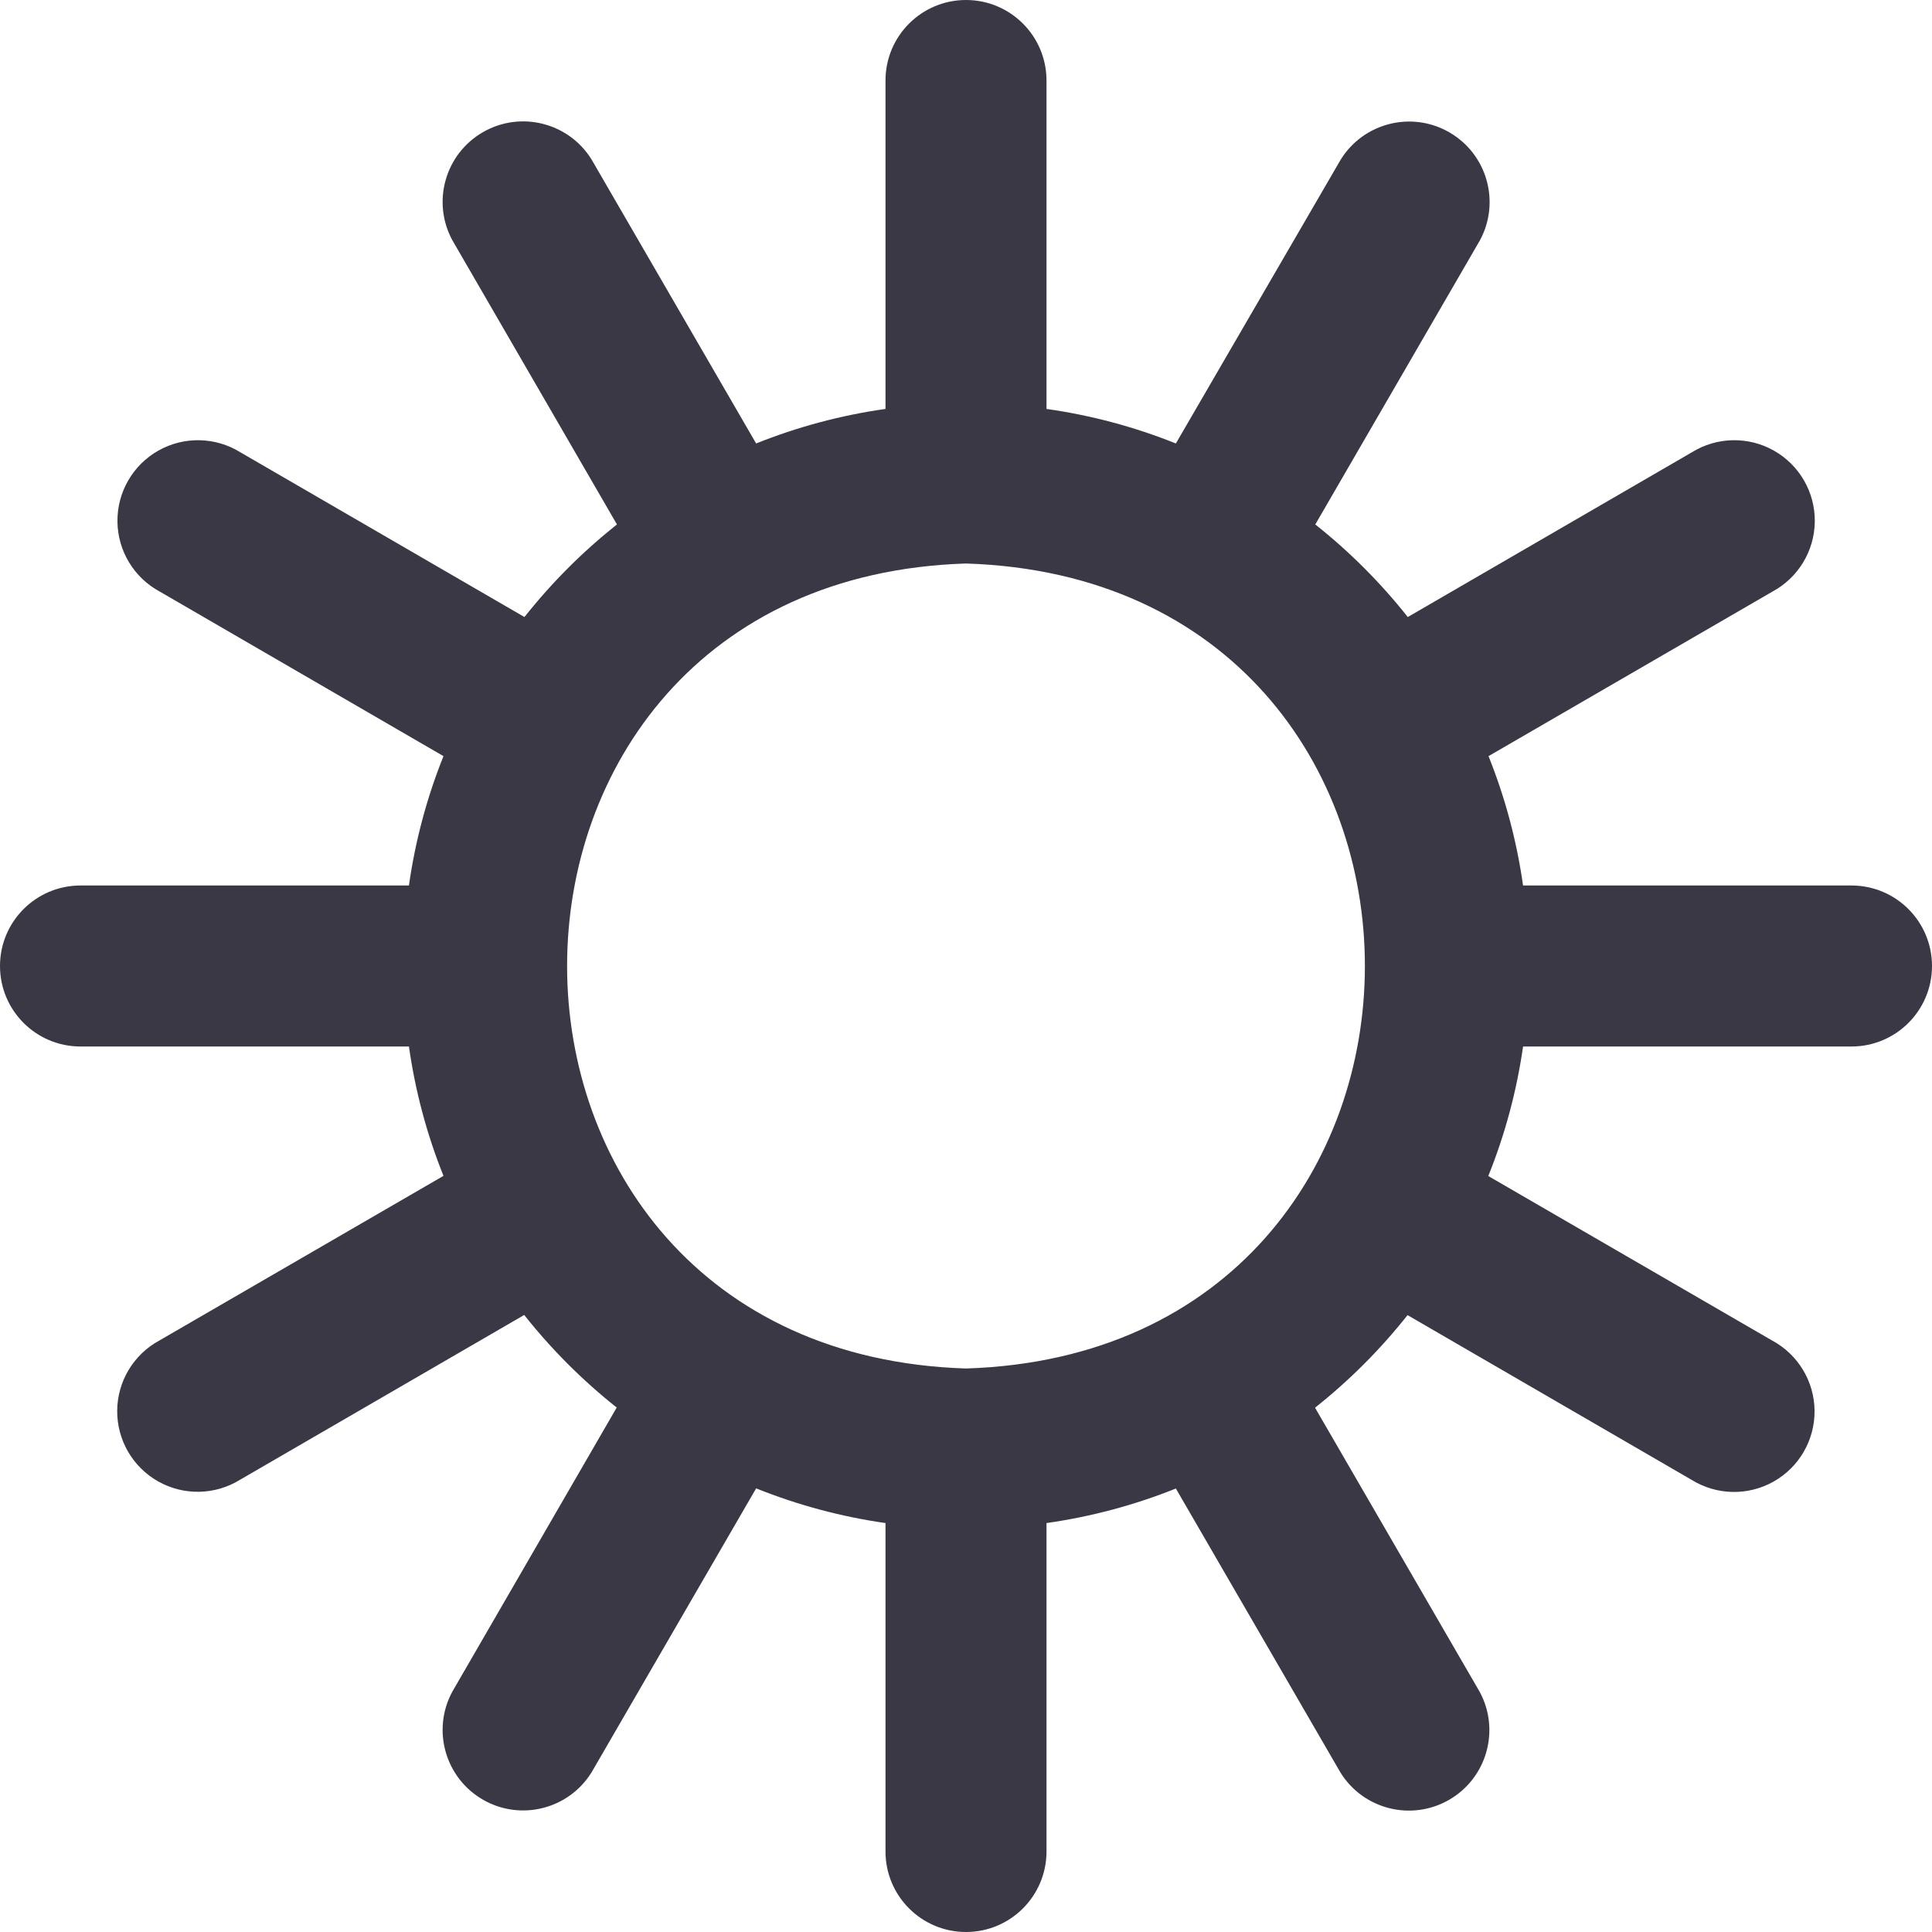
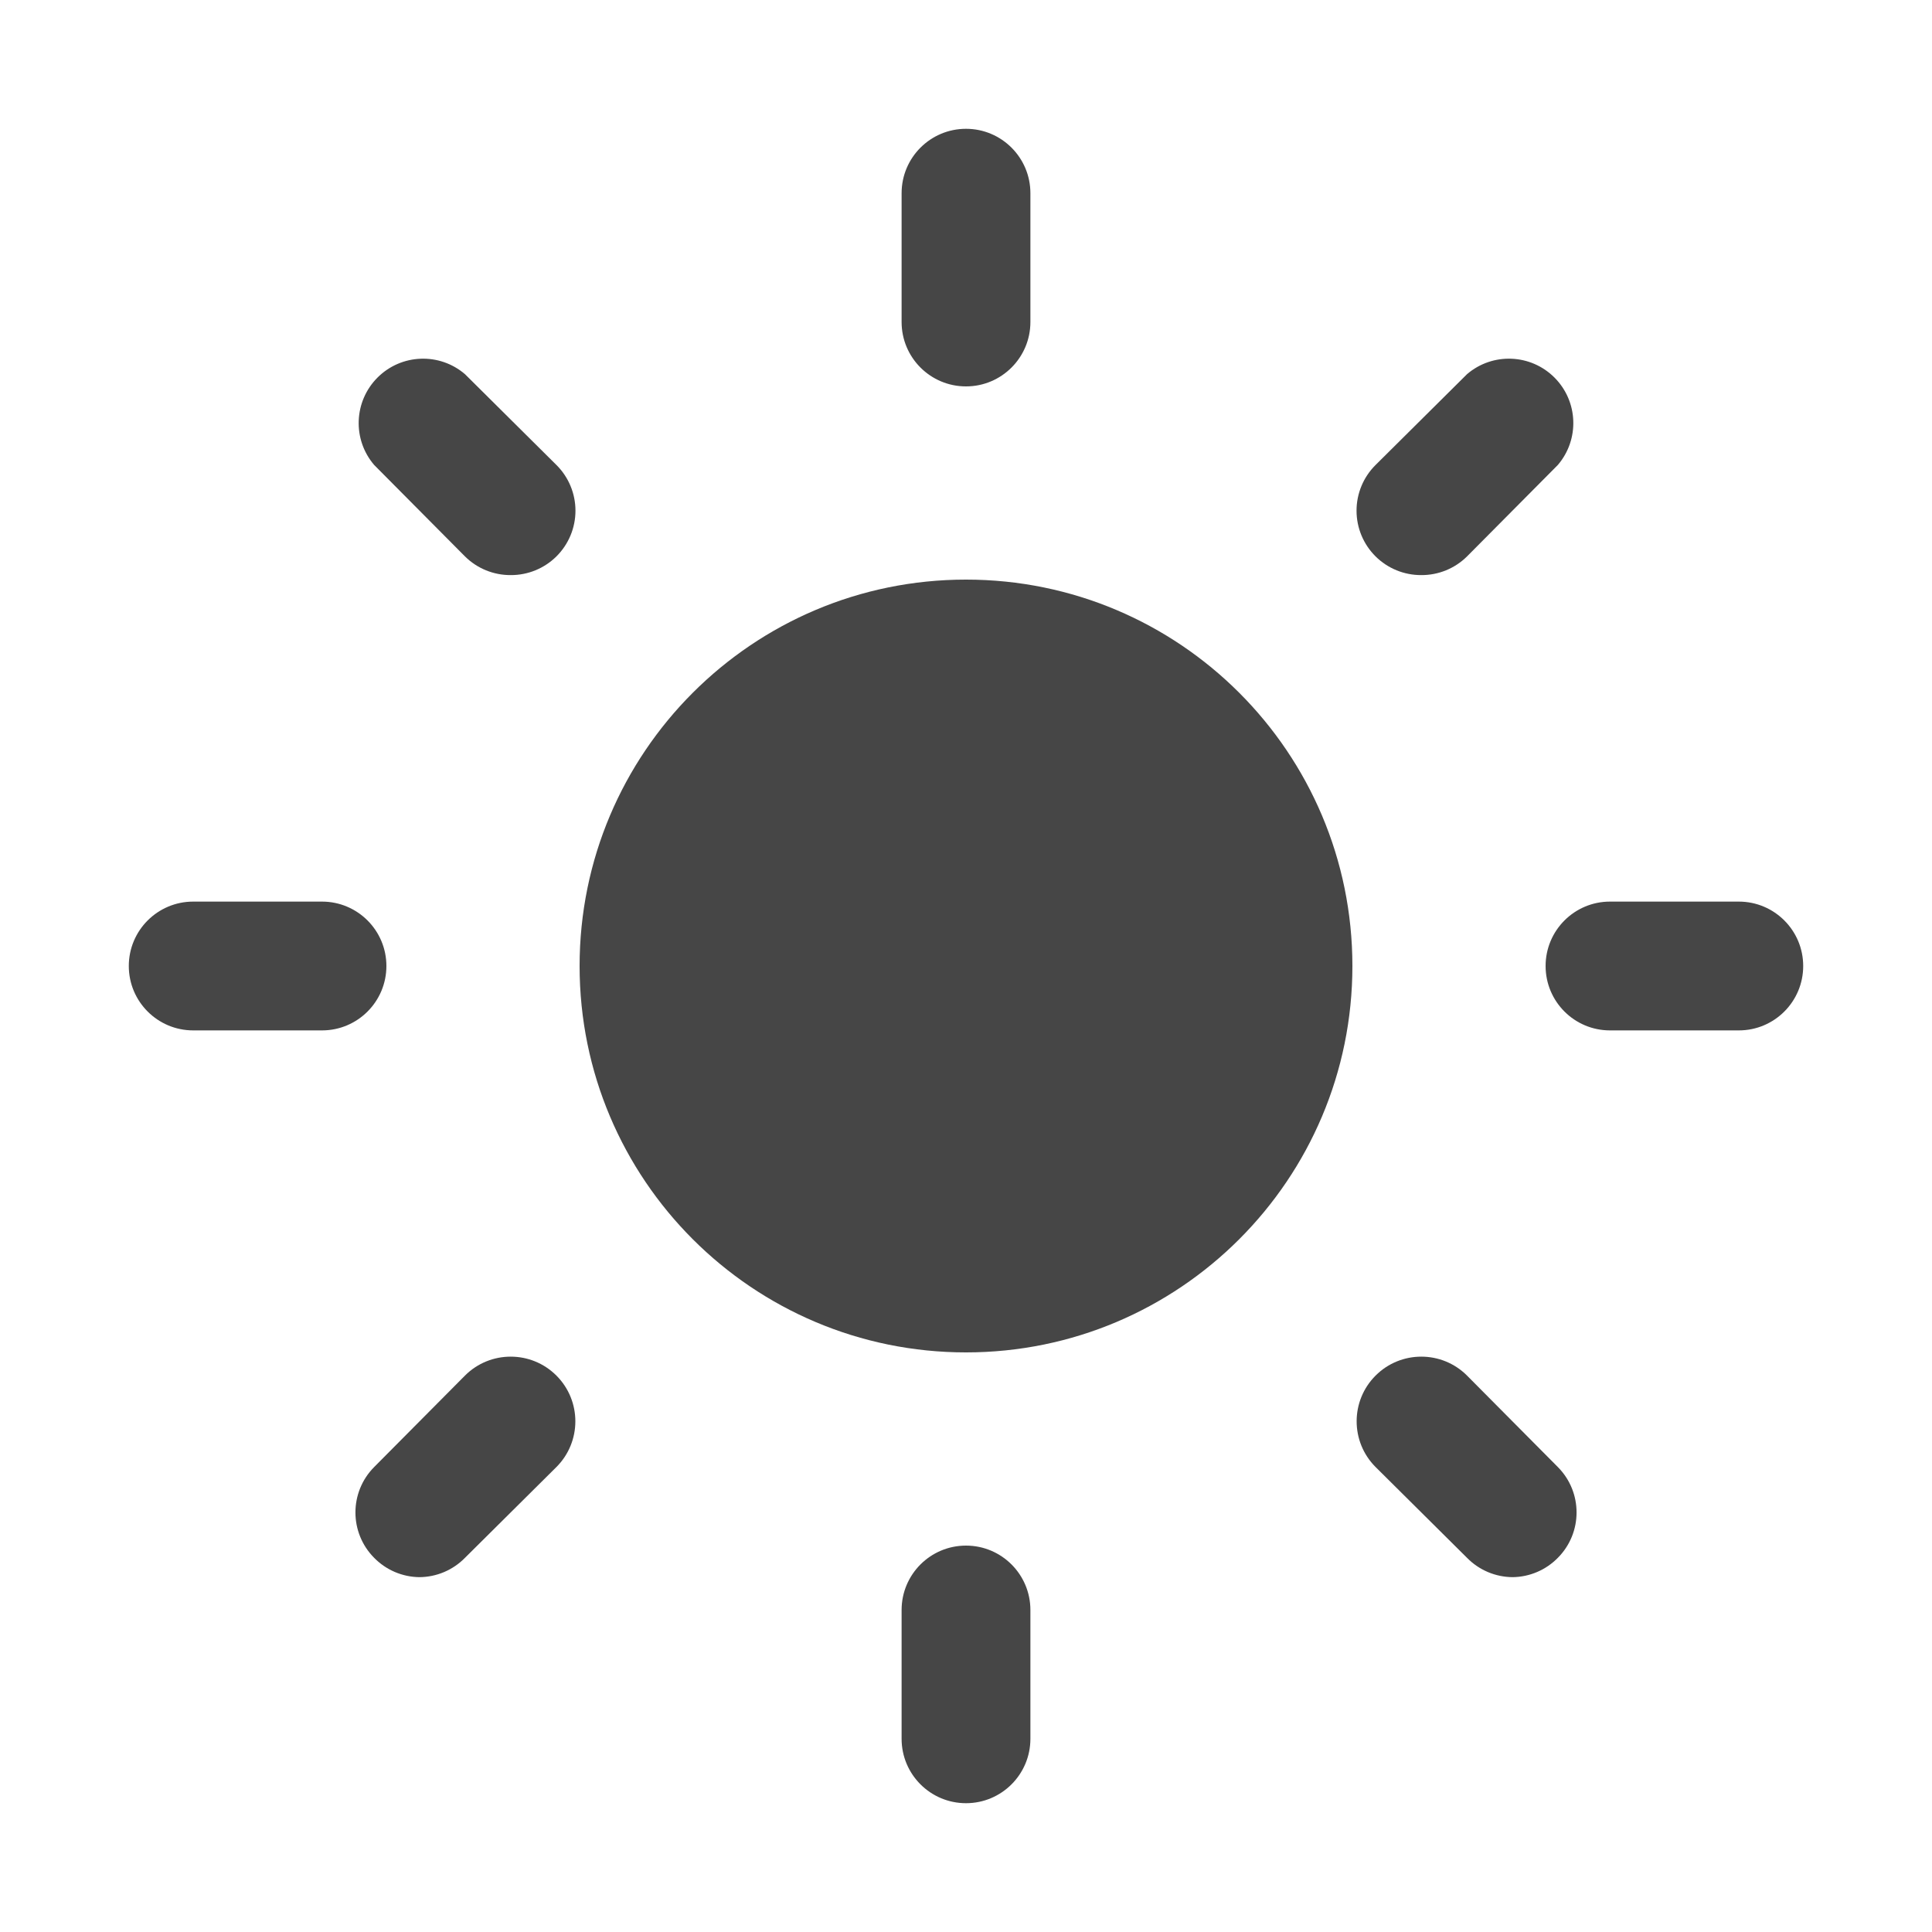
- <svg xmlns="http://www.w3.org/2000/svg" fill="#3A3845" id="Layer_1" data-name="Layer 1" viewBox="0 0 24 24" width="512" height="512">
-   <path d="M23,11H18.92a6.924,6.924,0,0,0-.429-1.607l3.527-2.044a1,1,0,1,0-1-1.731l-3.53,2.047a7.062,7.062,0,0,0-1.149-1.15l2.046-3.531a1,1,0,0,0-1.731-1L14.607,5.509A6.9,6.9,0,0,0,13,5.08V1a1,1,0,0,0-2,0V5.08a6.9,6.9,0,0,0-1.607.429L7.349,1.982a1,1,0,0,0-1.731,1L7.664,6.515a7.062,7.062,0,0,0-1.149,1.15L2.985,5.618a1,1,0,1,0-1,1.731L5.509,9.393A6.924,6.924,0,0,0,5.08,11H1a1,1,0,0,0,0,2H5.08a6.924,6.924,0,0,0,.429,1.607L1.982,16.651a1,1,0,1,0,1,1.731l3.53-2.047a7.062,7.062,0,0,0,1.149,1.15L5.618,21.016a1,1,0,0,0,1.731,1l2.044-3.527A6.947,6.947,0,0,0,11,18.92V23a1,1,0,0,0,2,0V18.92a6.947,6.947,0,0,0,1.607-.429l2.044,3.527a1,1,0,0,0,1.731-1l-2.046-3.531a7.062,7.062,0,0,0,1.149-1.15l3.53,2.047a1,1,0,1,0,1-1.731l-3.527-2.044A6.924,6.924,0,0,0,18.92,13H23A1,1,0,0,0,23,11ZM12,17c-6.608-.21-6.606-9.791,0-10C18.608,7.21,18.606,16.791,12,17Z" />
+ <svg xmlns="http://www.w3.org/2000/svg" viewBox="0 0 30 30">
+   <circle cx="15" cy="15" r="6" fill="#464646" />
+   <path fill="#464646" d="M15 6a1 1 0 0 1-1-1V3a1 1 0 0 1 2 0v2a1 1 0 0 1-1 1zm0 22a1 1 0 0 1-1-1v-2a1 1 0 0 1 2 0v2a1 1 0 0 1-1 1zM5 16H3a1 1 0 0 1 0-2h2a1 1 0 0 1 0 2zm22 0h-2a1 1 0 0 1 0-2h2a1 1 0 0 1 0 2zM6.51 24.49a1 1 0 0 1-.7-.3 1 1 0 0 1 0-1.41l1.41-1.42a1 1 0 0 1 1.42 1.42l-1.42 1.41a1 1 0 0 1-.71.3zM22.07 8.93a1 1 0 0 1-.71-.29 1 1 0 0 1 0-1.42l1.42-1.41a1 1 0 0 1 1.41 1.41l-1.41 1.42a1 1 0 0 1-.71.29zm1.42 15.56a1 1 0 0 1-.71-.3l-1.42-1.41a1 1 0 0 1 1.42-1.42l1.41 1.42a1 1 0 0 1 0 1.41 1 1 0 0 1-.7.3zM7.93 8.93a1 1 0 0 1-.71-.29L5.81 7.22a1 1 0 0 1 1.41-1.41l1.42 1.41a1 1 0 0 1 0 1.42 1 1 0 0 1-.71.29z" />
</svg>
